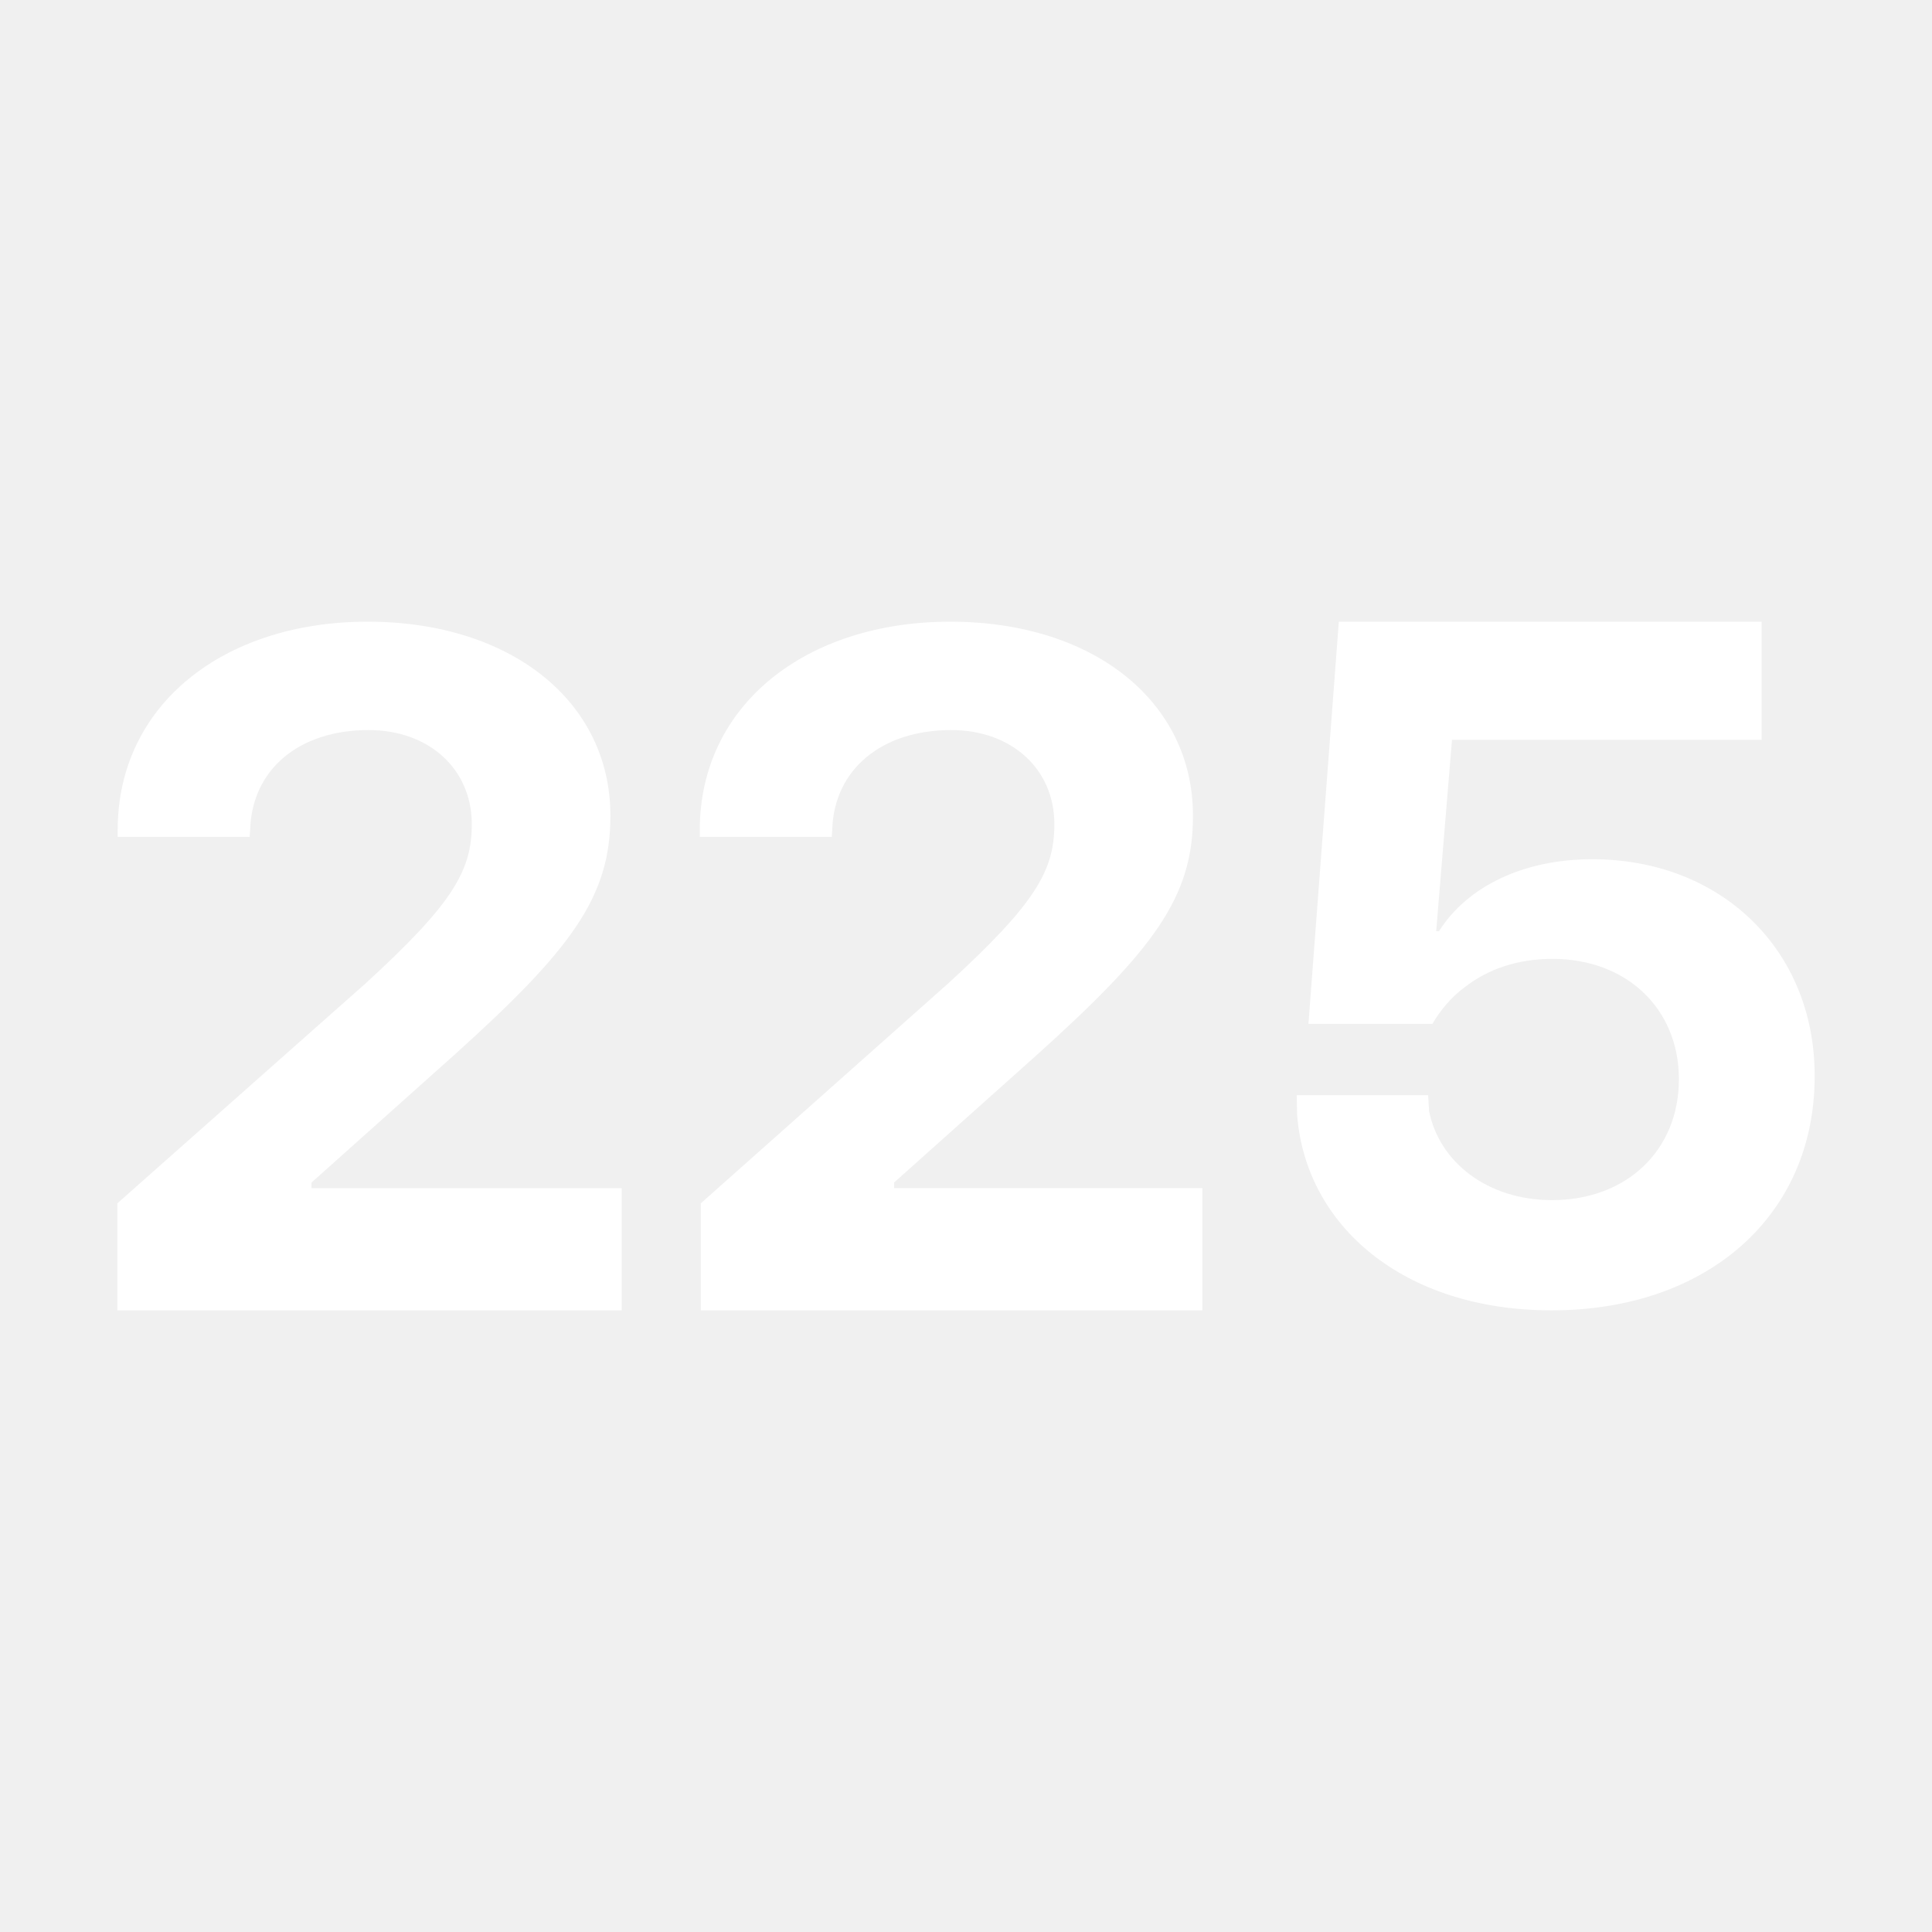
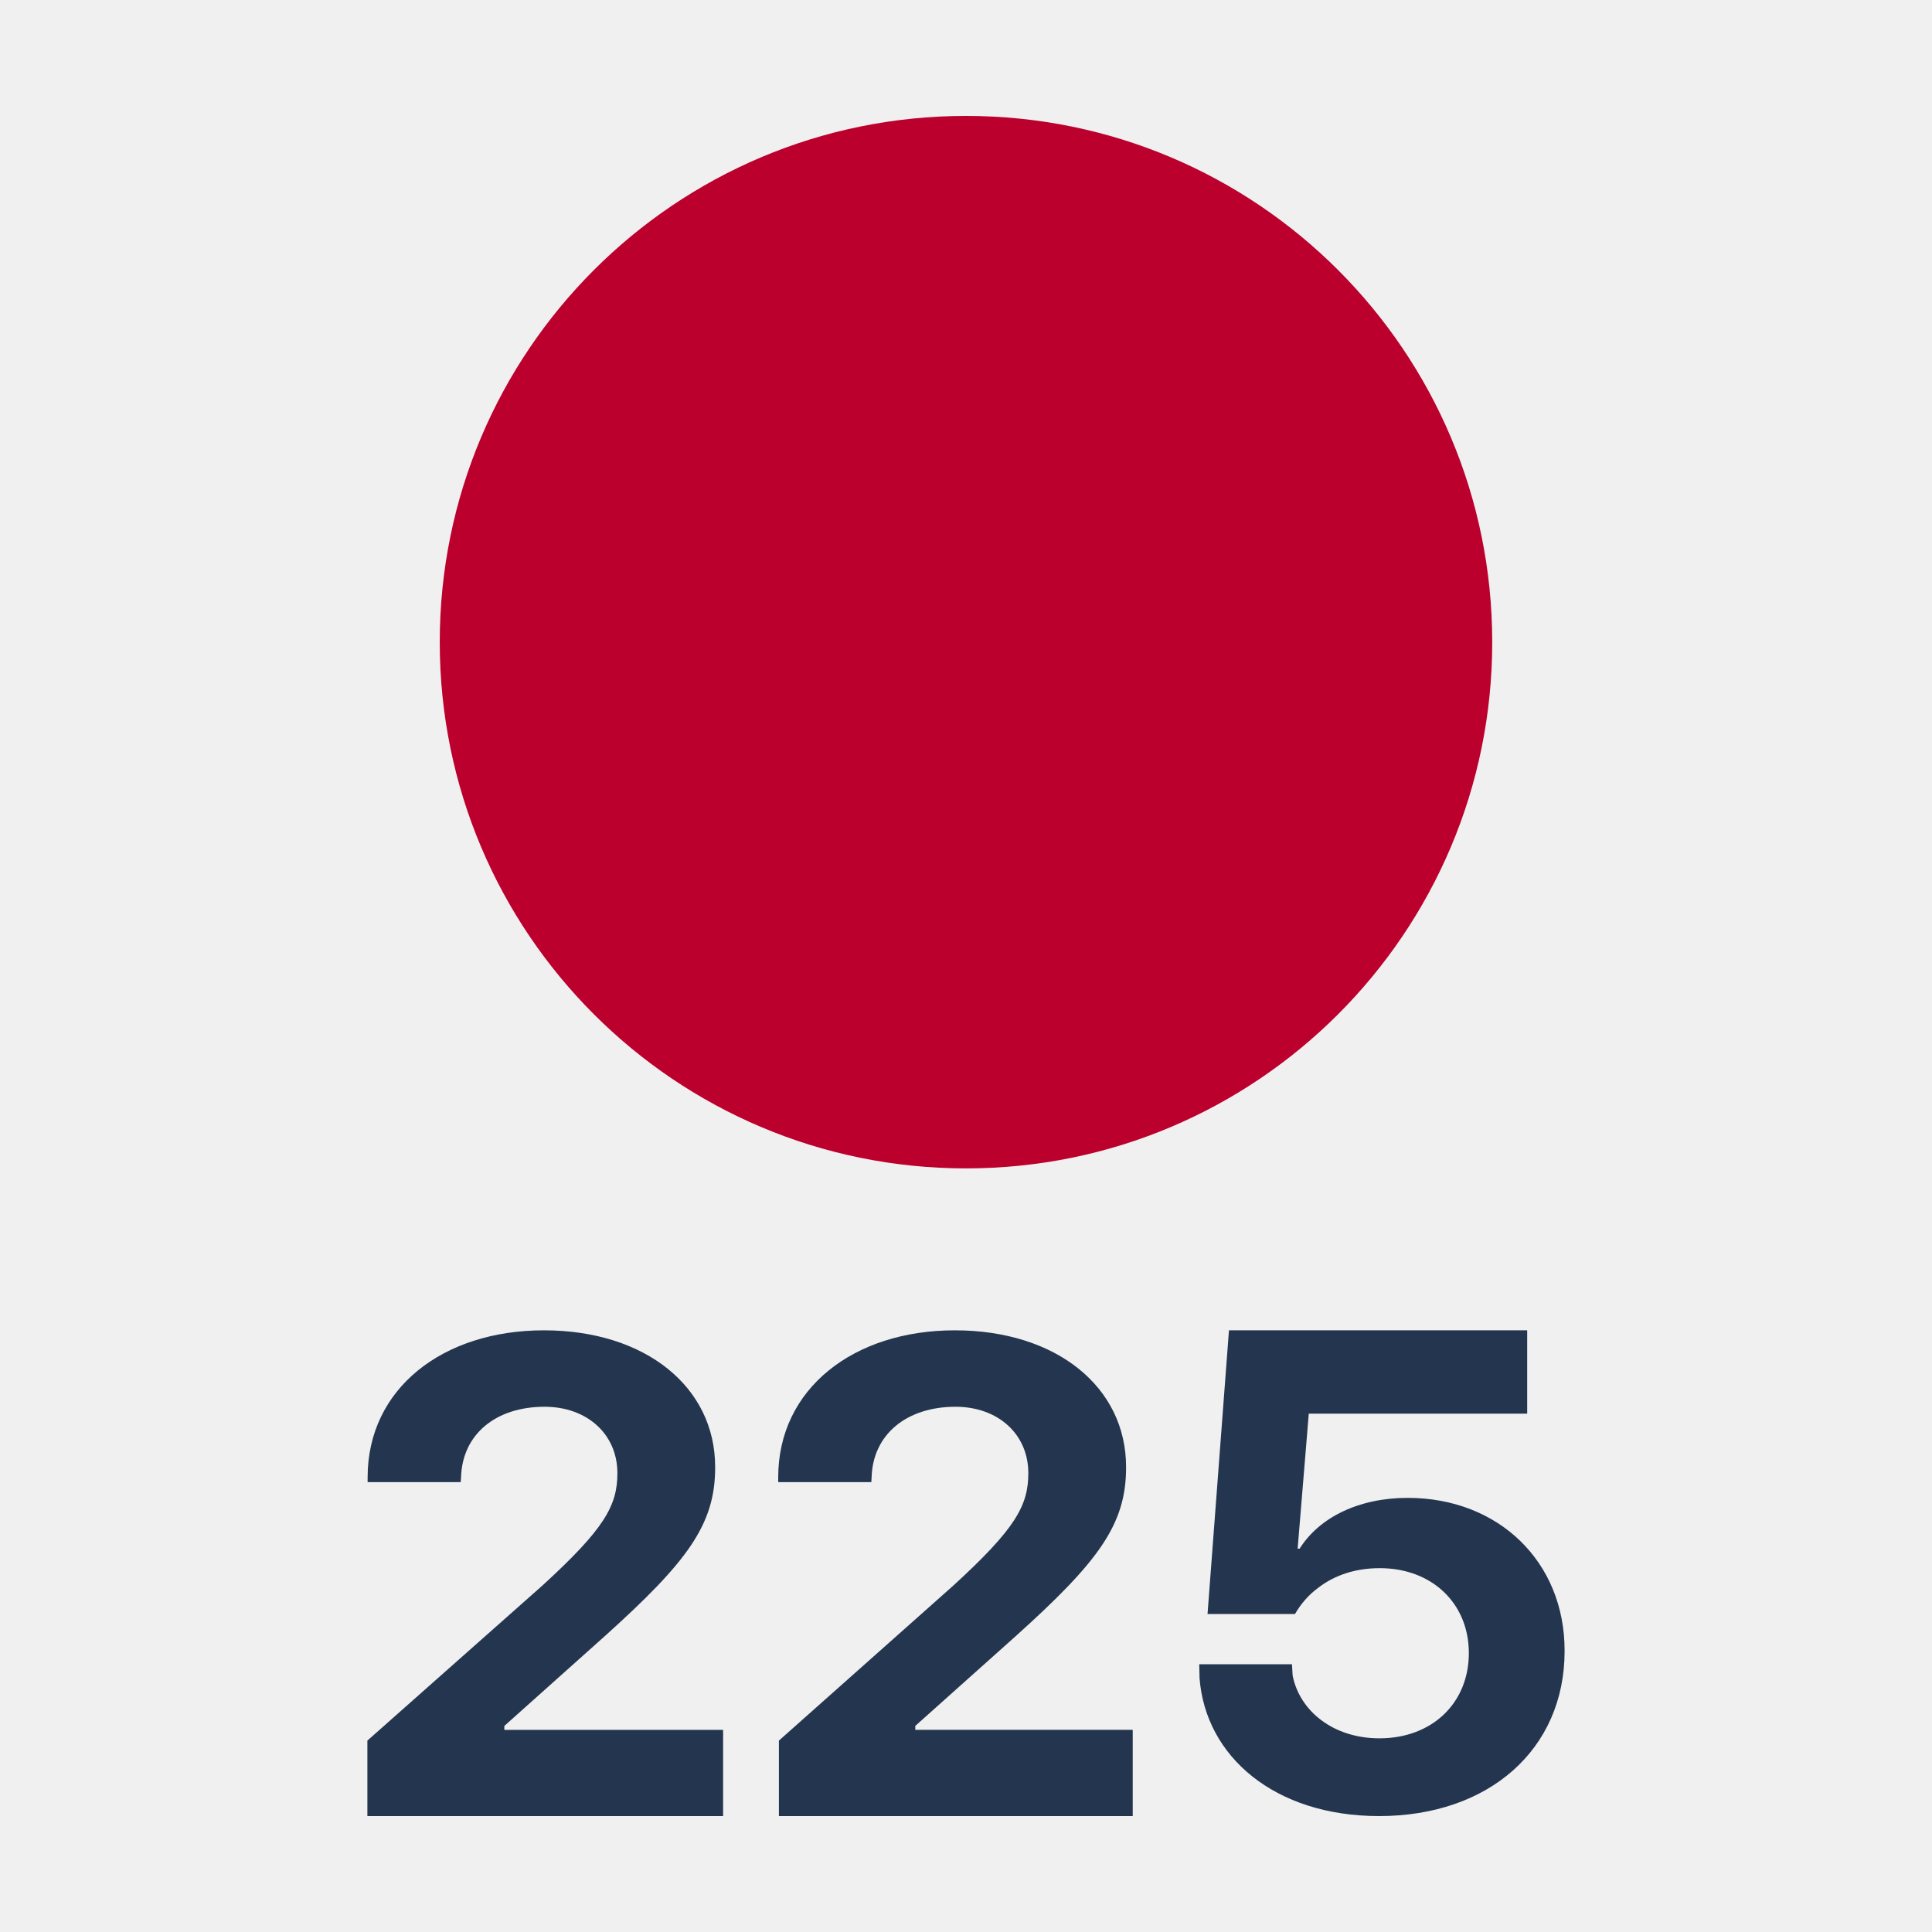
- <svg xmlns="http://www.w3.org/2000/svg" viewBox="0 0 512 512" width="512" height="512" data-hudi-source="tradingview">
-   <g transform="translate(-63.38301 -63.37982) scale(11.40654)" fill="none">
-     <path fill-rule="evenodd" clip-rule="evenodd" d="M20 36H8.283v-2.486l5.77-5.112c2.038-1.865 2.465-2.626 2.465-3.697v-.022c-.011-1.264-.997-2.165-2.399-2.165-1.62 0-2.707.919-2.75 2.312l-.012.17H8.291v-.16c0-2.914 2.466-4.84 5.807-4.84 3.34 0 5.64 1.865 5.64 4.501v.021c0 1.876-.91 3.098-3.636 5.552l-3.308 2.957v.13H20V36Zm13.492 0H21.838v-2.486l5.751-5.112c2.037-1.865 2.464-2.626 2.464-3.697v-.022c-.01-1.264-.996-2.165-2.398-2.165-1.62 0-2.719.919-2.763 2.312l-.01.17h-3.067v-.16c0-2.914 2.478-4.84 5.818-4.84 3.34 0 5.64 1.865 5.64 4.501v.021c0 1.876-.909 3.098-3.636 5.552L26.33 33.03v.13h7.162V36Zm14.225-5.433c0 3.236-2.496 5.433-6.11 5.433-3.439 0-5.717-1.961-5.914-4.544l-.01-.456h3.054l.022.37c.23 1.168 1.337 2.069 2.859 2.069 1.73 0 2.945-1.158 2.945-2.808v-.021c-.01-1.63-1.226-2.776-2.934-2.776-.81 0-1.5.236-2.037.654-.318.235-.57.535-.756.857h-2.88L36.662 20h9.823v2.745h-7.194l-.367 4.446h.065c.658-1.04 1.96-1.672 3.56-1.672 3 0 5.168 2.111 5.168 5.026v.022Z" fill="#fff" />
+ <svg xmlns="http://www.w3.org/2000/svg" viewBox="0 0 512 512" width="512" height="512" data-hudi-source="manual-review">
+   <g transform="translate(-44.37634 -12.19133) scale(10.72762)">
+     <circle cx="28" cy="17" r="13" fill="#bc002d" />
+     <g fill="#24354f" transform="translate(7 19) scale(.75)">
+       <path fill-rule="evenodd" clip-rule="evenodd" d="M20 36H8.283v-2.486l5.77-5.112c2.038-1.865 2.465-2.626 2.465-3.697v-.022c-.011-1.264-.997-2.165-2.399-2.165-1.62 0-2.707.919-2.75 2.312l-.012.17H8.291v-.16c0-2.914 2.466-4.84 5.807-4.84 3.34 0 5.64 1.865 5.64 4.501v.021c0 1.876-.91 3.098-3.636 5.552l-3.308 2.957v.13H20V36Zm13.492 0H21.838v-2.486l5.751-5.112c2.037-1.865 2.464-2.626 2.464-3.697v-.022c-.01-1.264-.996-2.165-2.398-2.165-1.62 0-2.719.919-2.763 2.312l-.01.17h-3.067v-.16c0-2.914 2.478-4.84 5.818-4.84 3.34 0 5.64 1.865 5.64 4.501v.021c0 1.876-.909 3.098-3.636 5.552L26.33 33.03v.13h7.162V36Zm14.225-5.433c0 3.236-2.496 5.433-6.11 5.433-3.439 0-5.717-1.961-5.914-4.544l-.01-.456h3.054l.022.37c.23 1.168 1.337 2.069 2.859 2.069 1.73 0 2.945-1.158 2.945-2.808v-.021c-.01-1.63-1.226-2.776-2.934-2.776-.81 0-1.5.236-2.037.654-.318.235-.57.535-.756.857h-2.88L36.662 20h9.823v2.745h-7.194l-.367 4.446h.065c.658-1.04 1.96-1.672 3.56-1.672 3 0 5.168 2.111 5.168 5.026v.022Z" />
+     </g>
  </g>
</svg>
